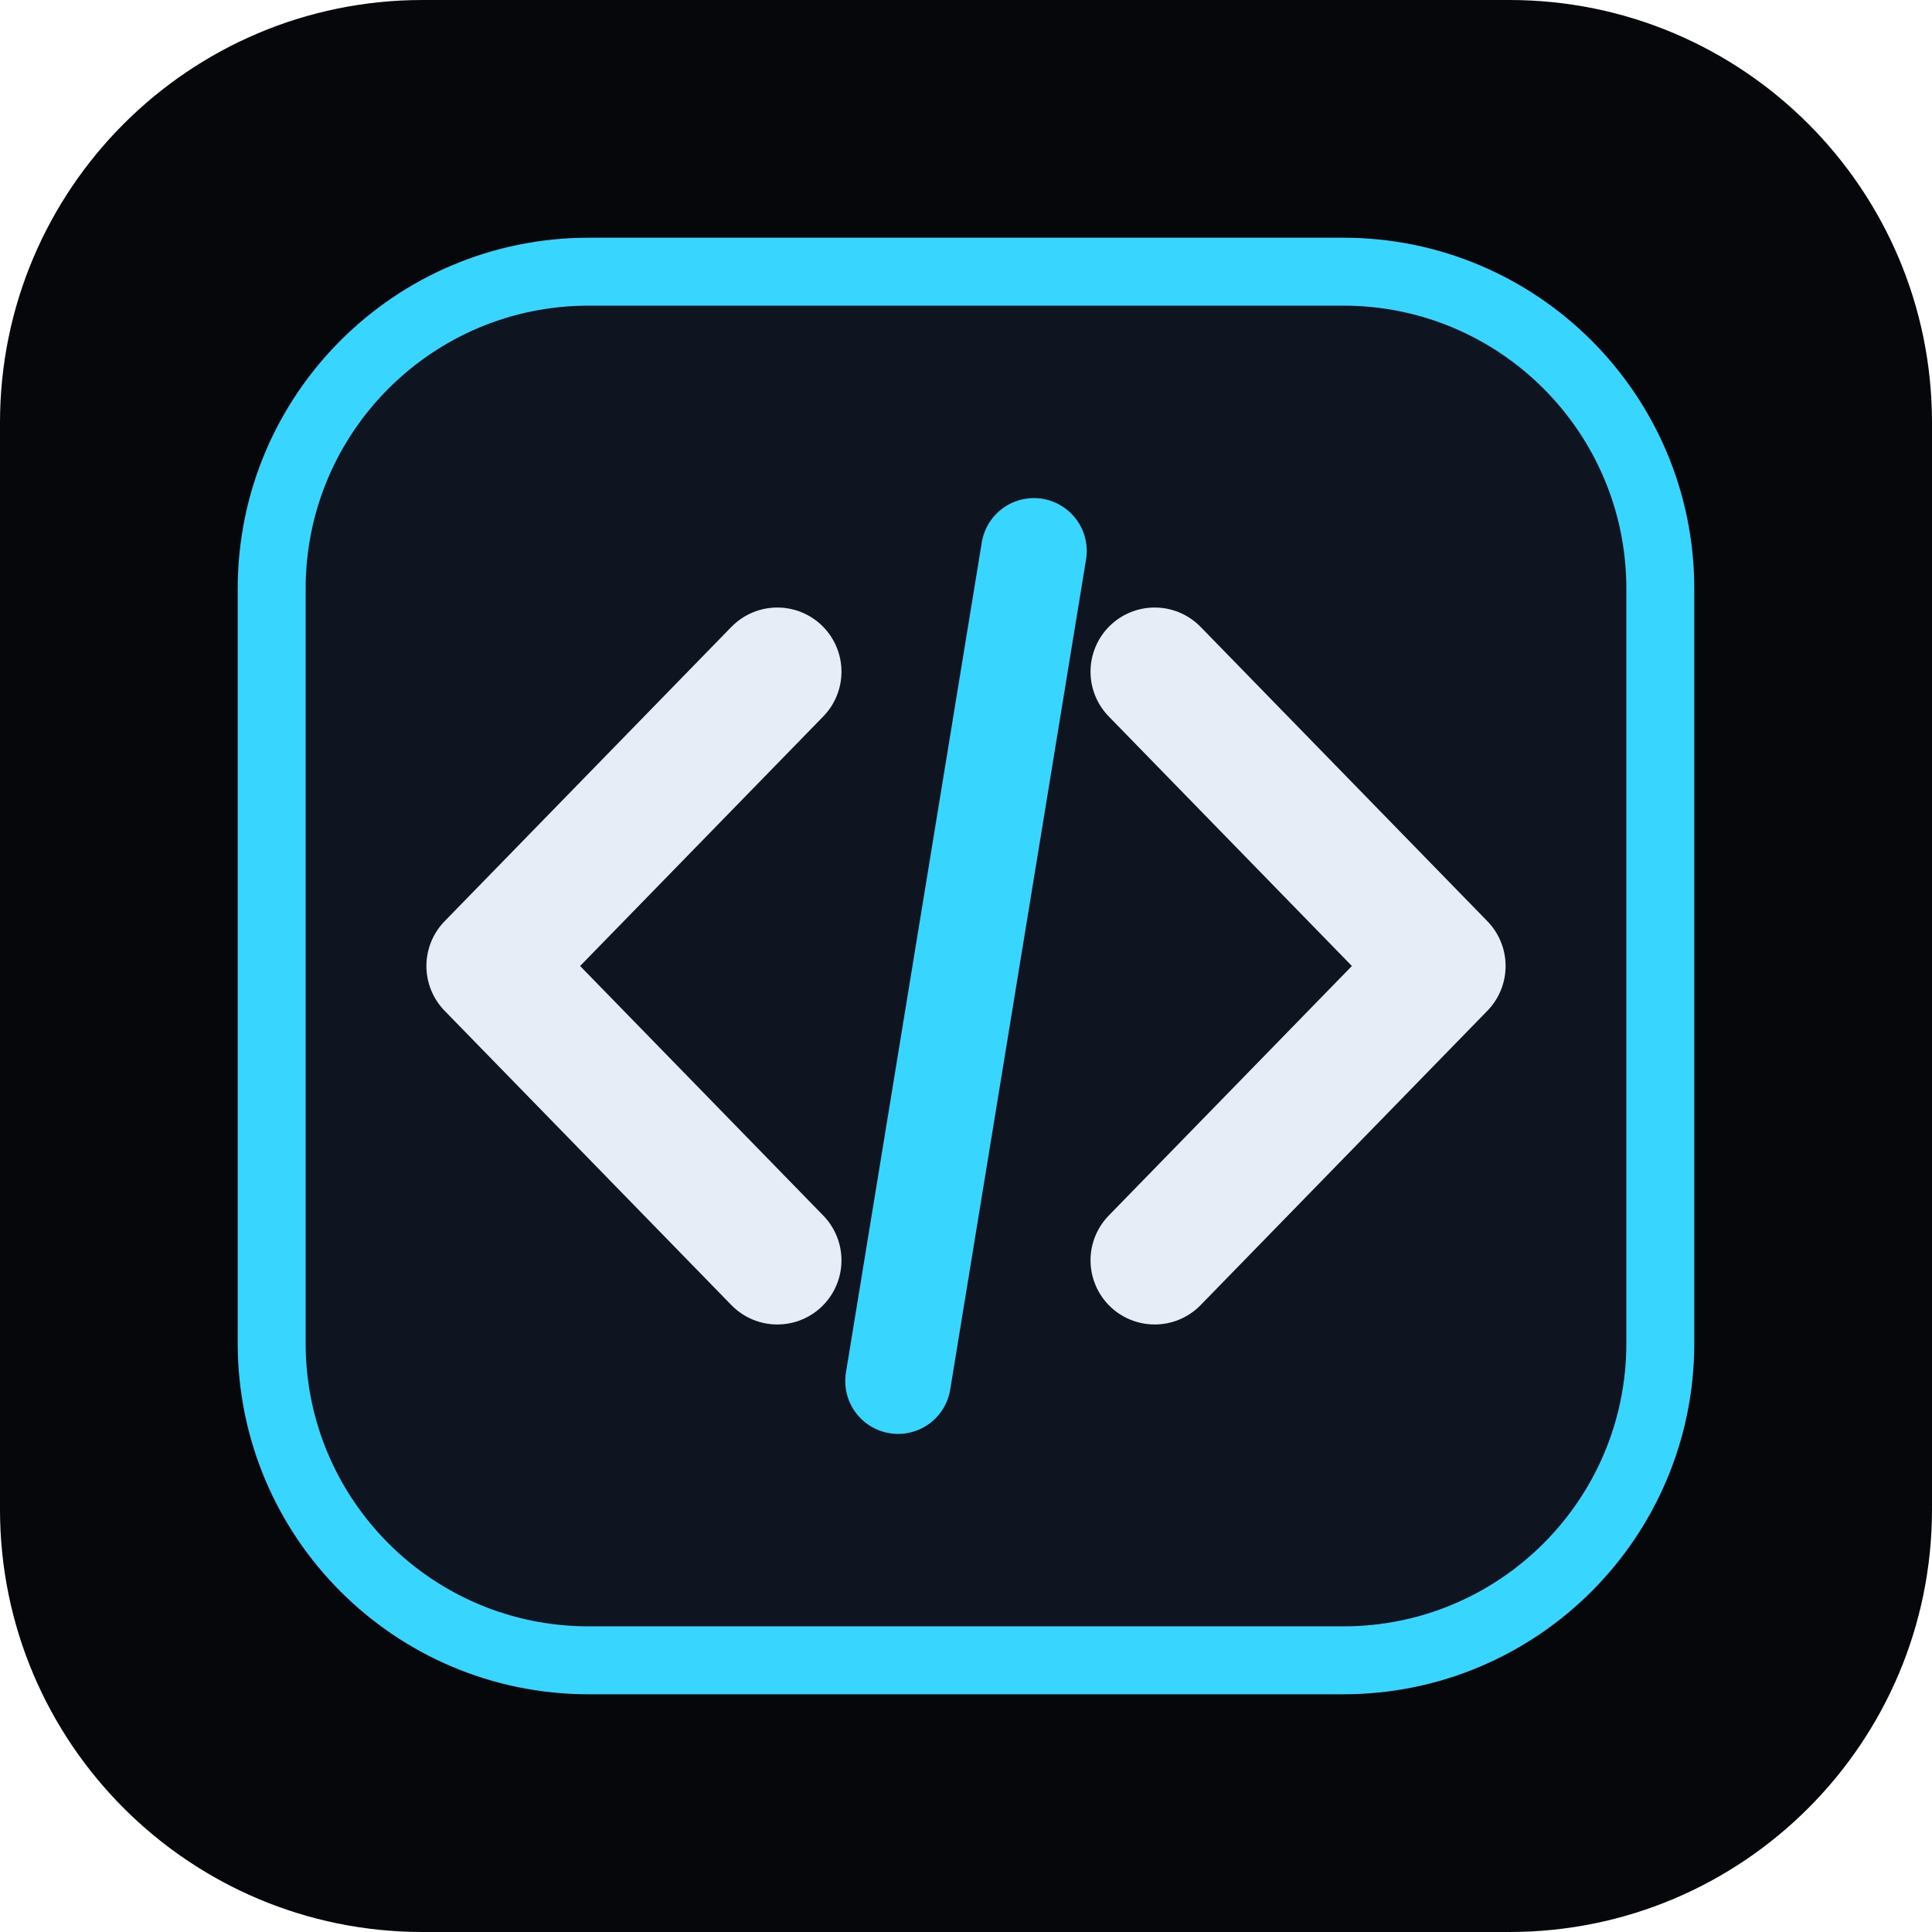
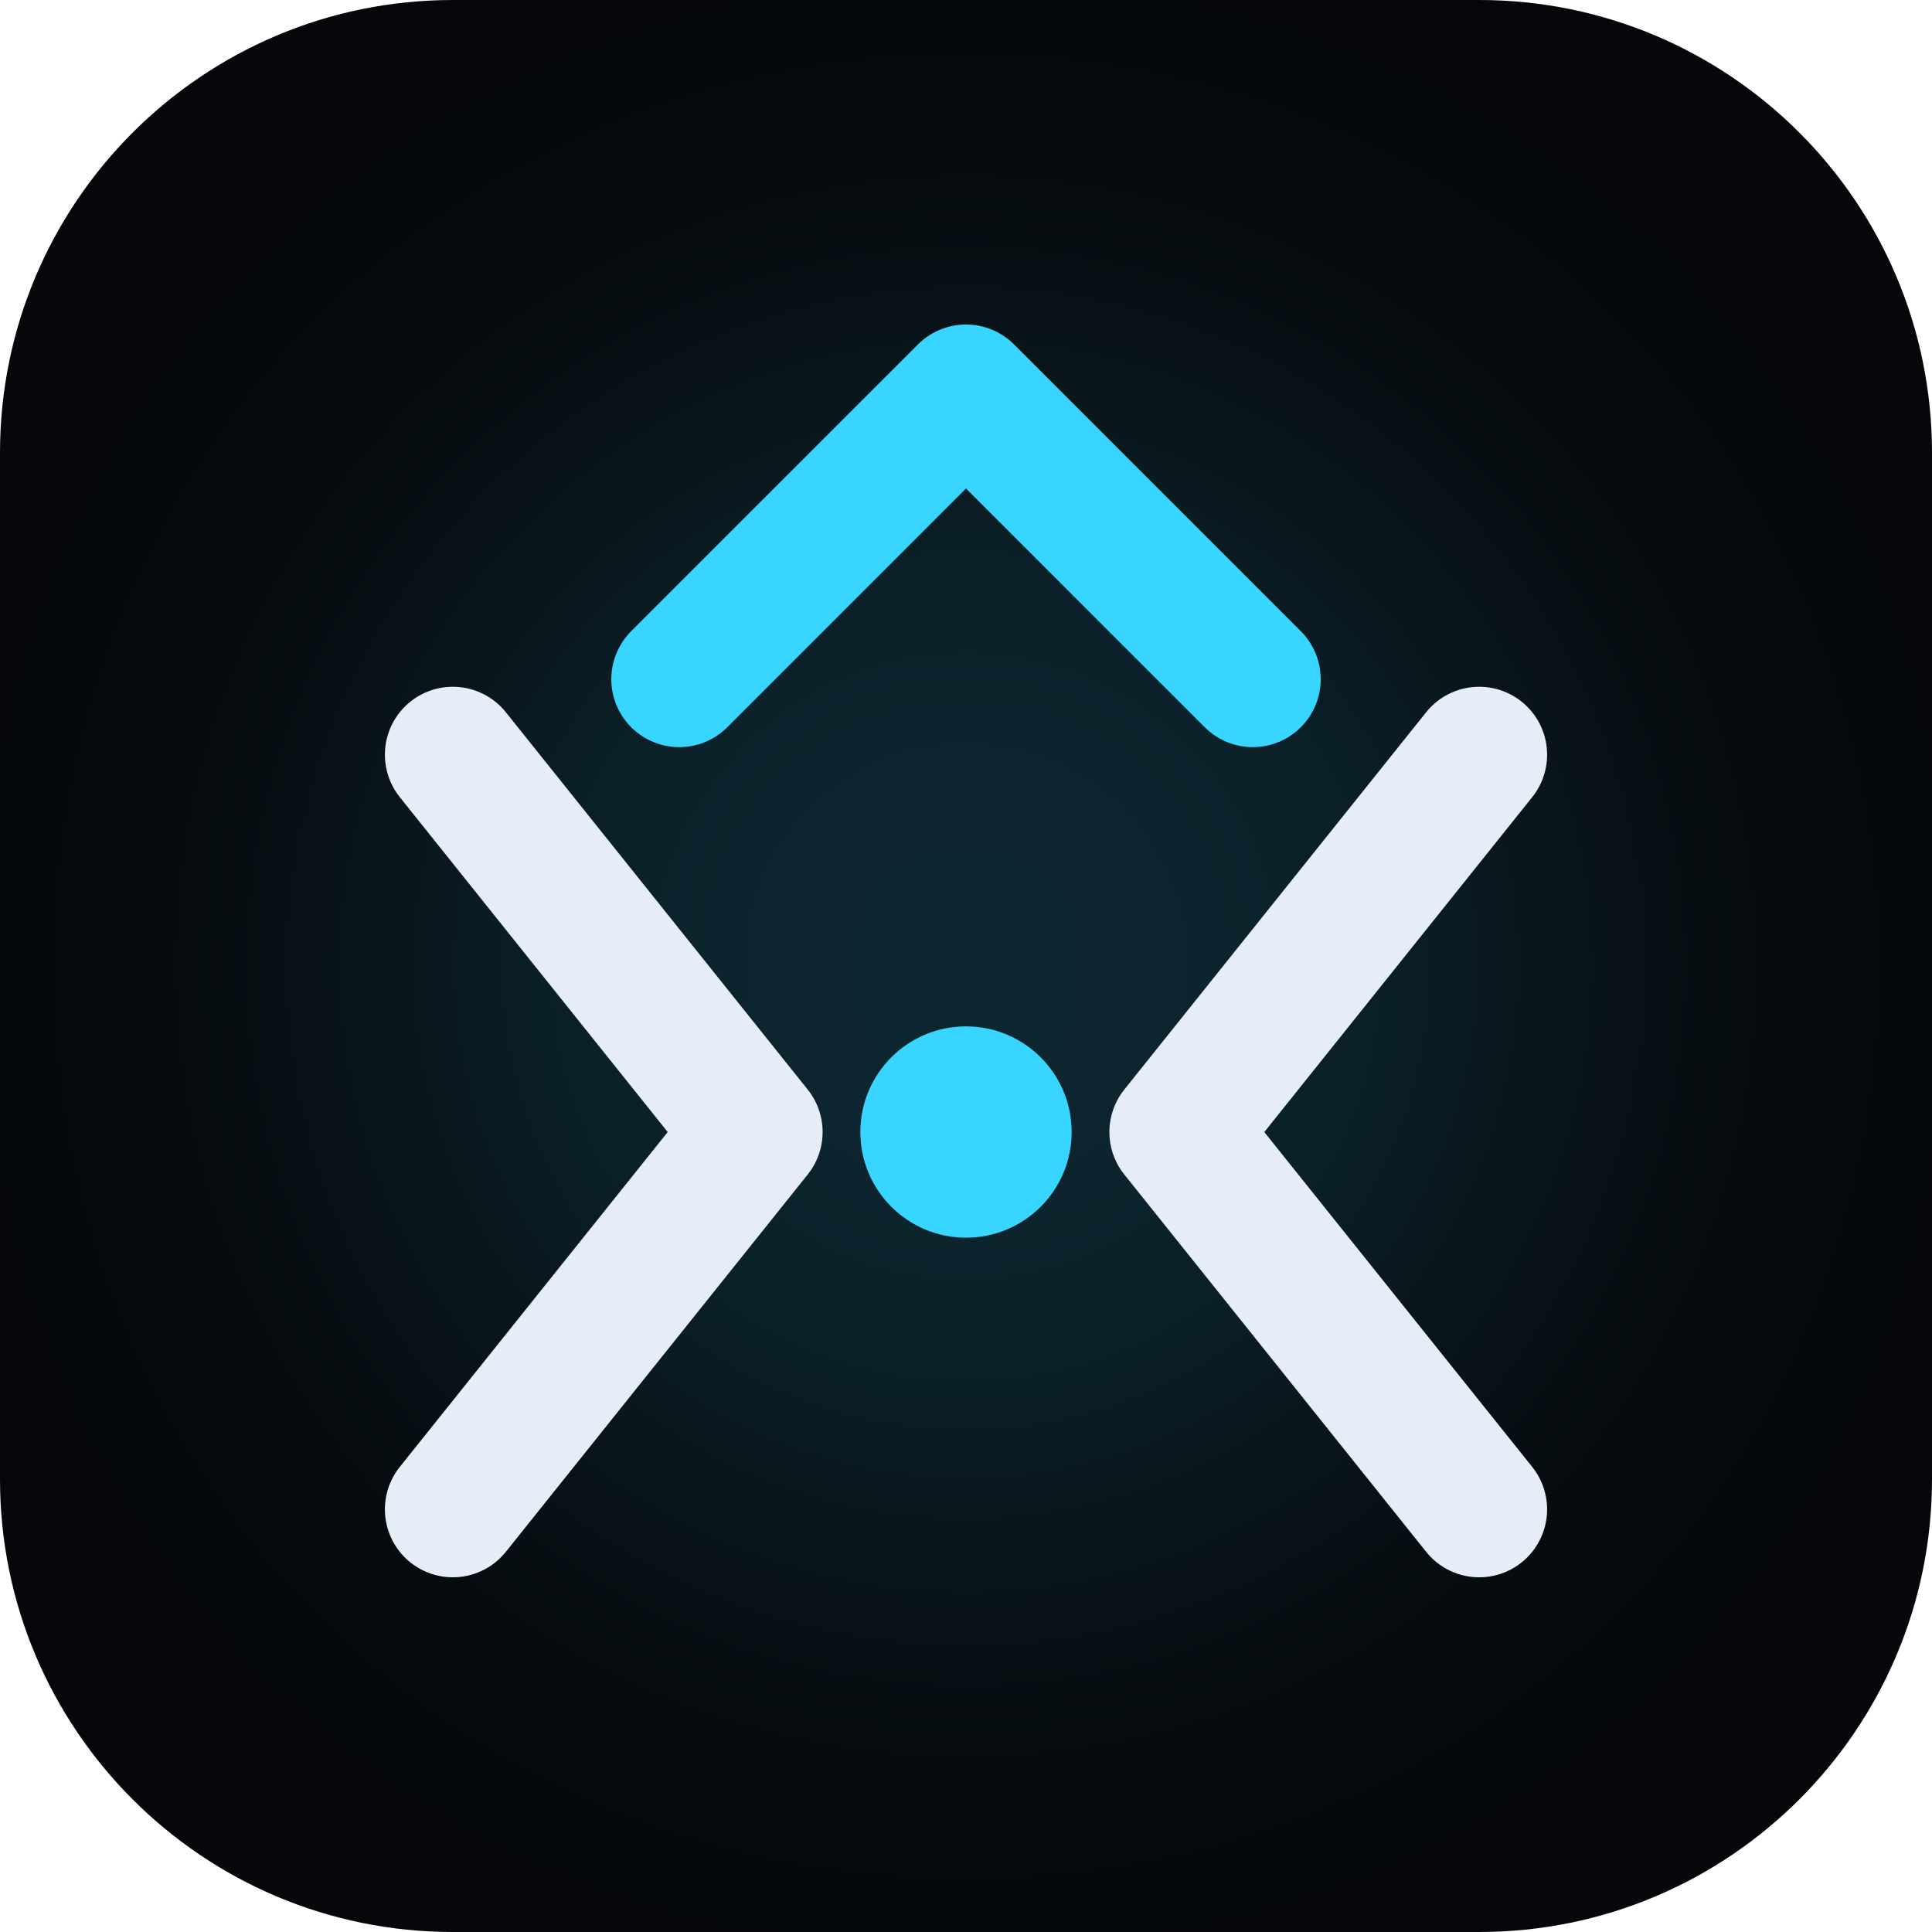
<svg xmlns="http://www.w3.org/2000/svg" width="512" height="512" viewBox="0 0 512 512" fill="none">
-   <rect width="512" height="512" rx="112" fill="#05070A" />
-   <rect x="72" y="72" width="368" height="368" rx="84" fill="#0E1520" stroke="#37D5FF" stroke-width="18" />
-   <path d="M206 178L130 256L206 334" stroke="#E6EDF7" stroke-width="34" stroke-linecap="round" stroke-linejoin="round" />
-   <path d="M306 178L382 256L306 334" stroke="#E6EDF7" stroke-width="34" stroke-linecap="round" stroke-linejoin="round" />
-   <path d="M274 146L238 366" stroke="#37D5FF" stroke-width="28" stroke-linecap="round" />
+   <rect width="512" height="512" rx="120" fill="#05070a" />
+   <circle cx="256" cy="256" r="160" fill="#37d5ff" opacity="0.15" filter="url(#glow)" />
+   <g stroke-linecap="round" stroke-linejoin="round">
+     <path d="M180 180L256 104L332 180" stroke="#37d5ff" stroke-width="36" />
+     <path d="M120 400L200 300L120 200" stroke="#e6edf7" stroke-width="36" />
+     <path d="M392 400L312 300L392 200" stroke="#e6edf7" stroke-width="36" />
+     <circle cx="256" cy="300" r="28" fill="#37d5ff" />
+   </g>
+   <defs>
+     <filter id="glow" x="0" y="0" width="512" height="512" filterUnits="userSpaceOnUse" color-interpolation-filters="sRGB">
+       <feGaussianBlur stdDeviation="60" result="blur" />
+     </filter>
+   </defs>
</svg>
